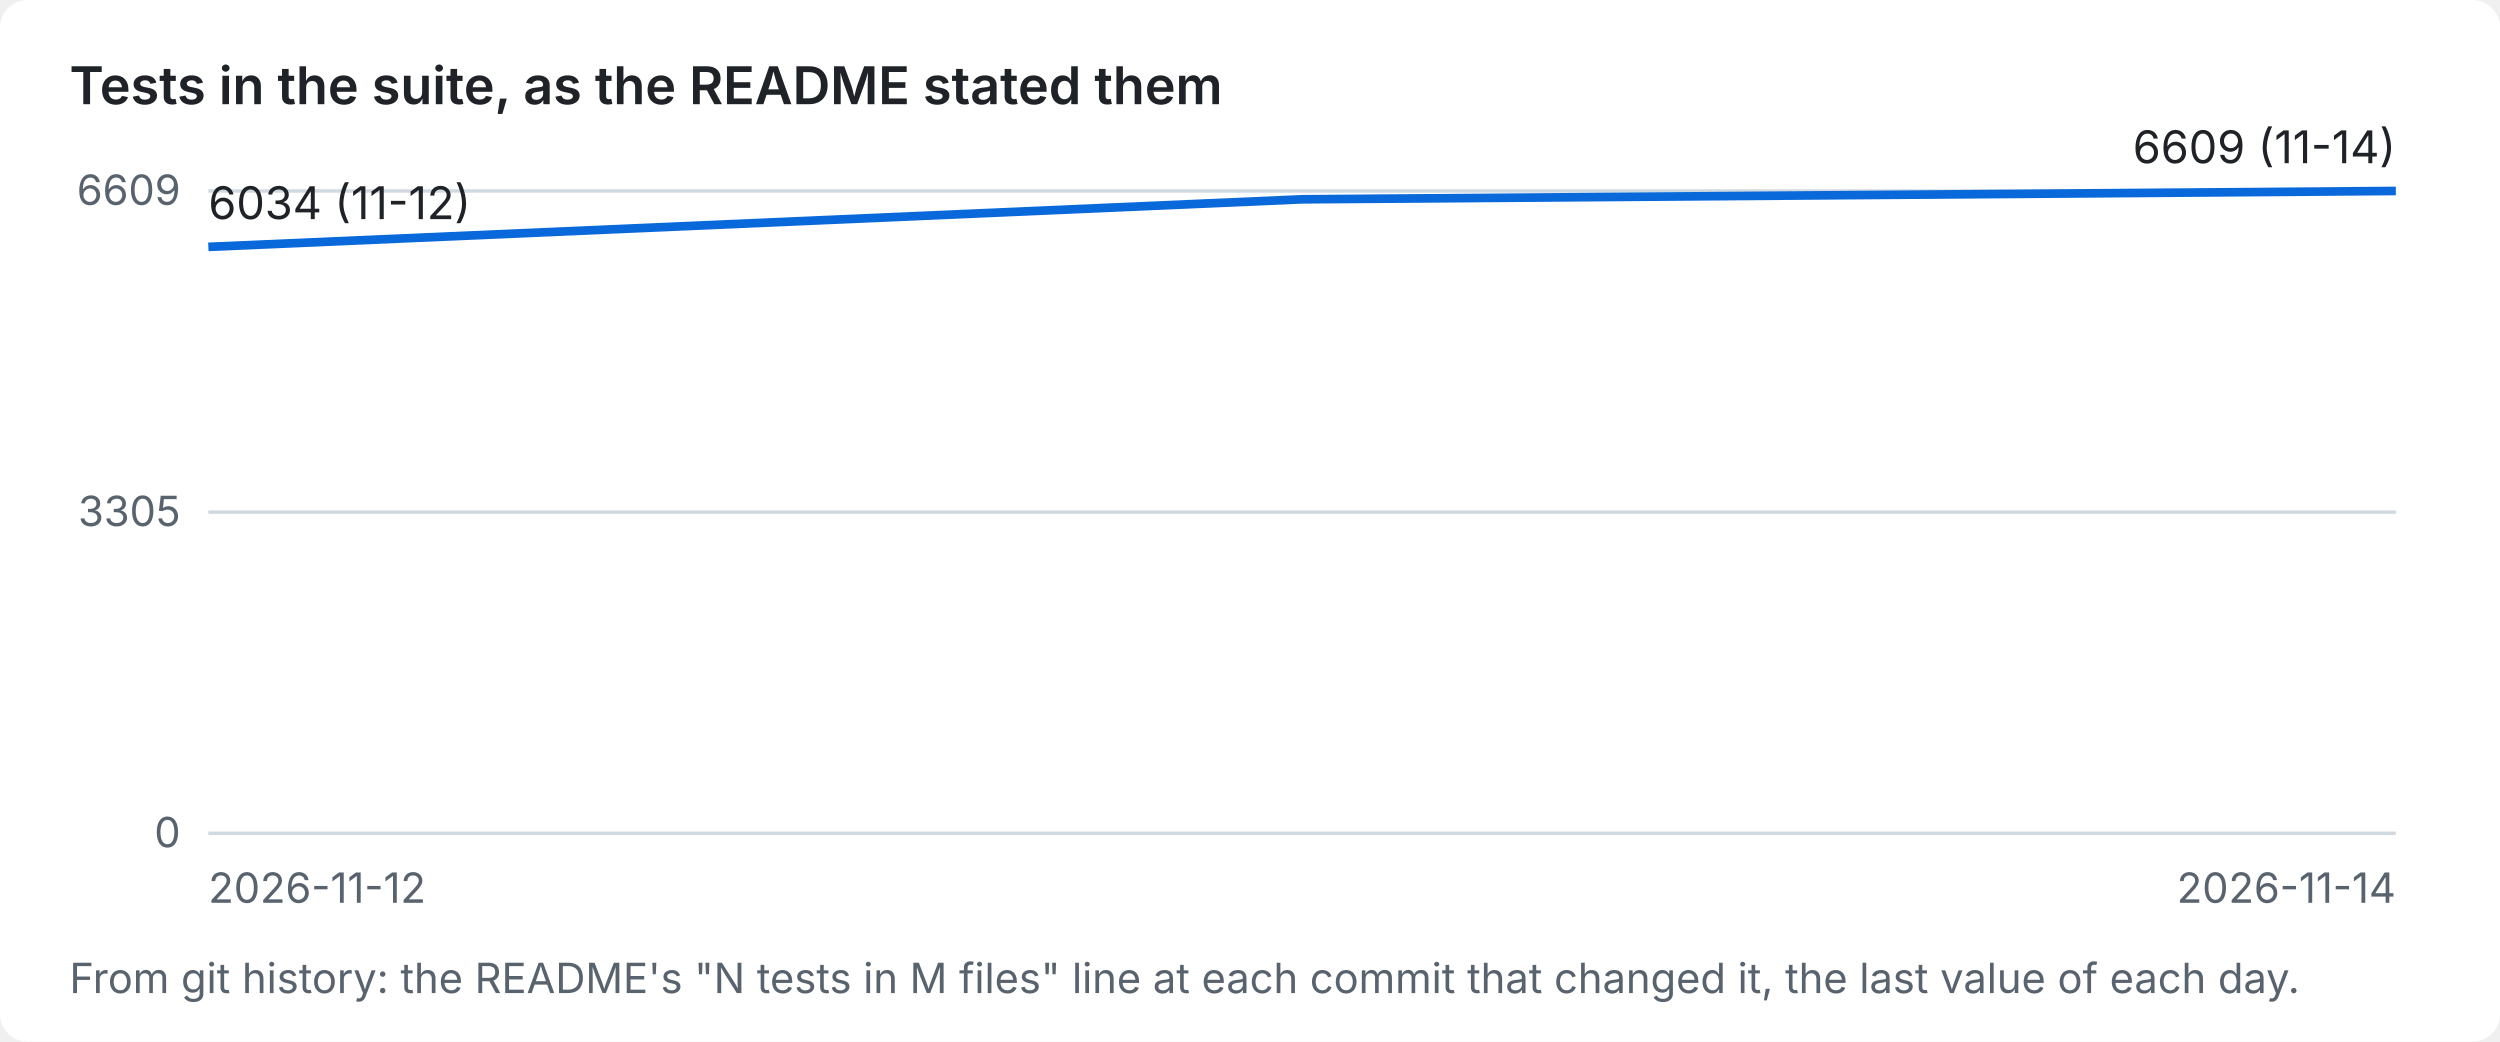
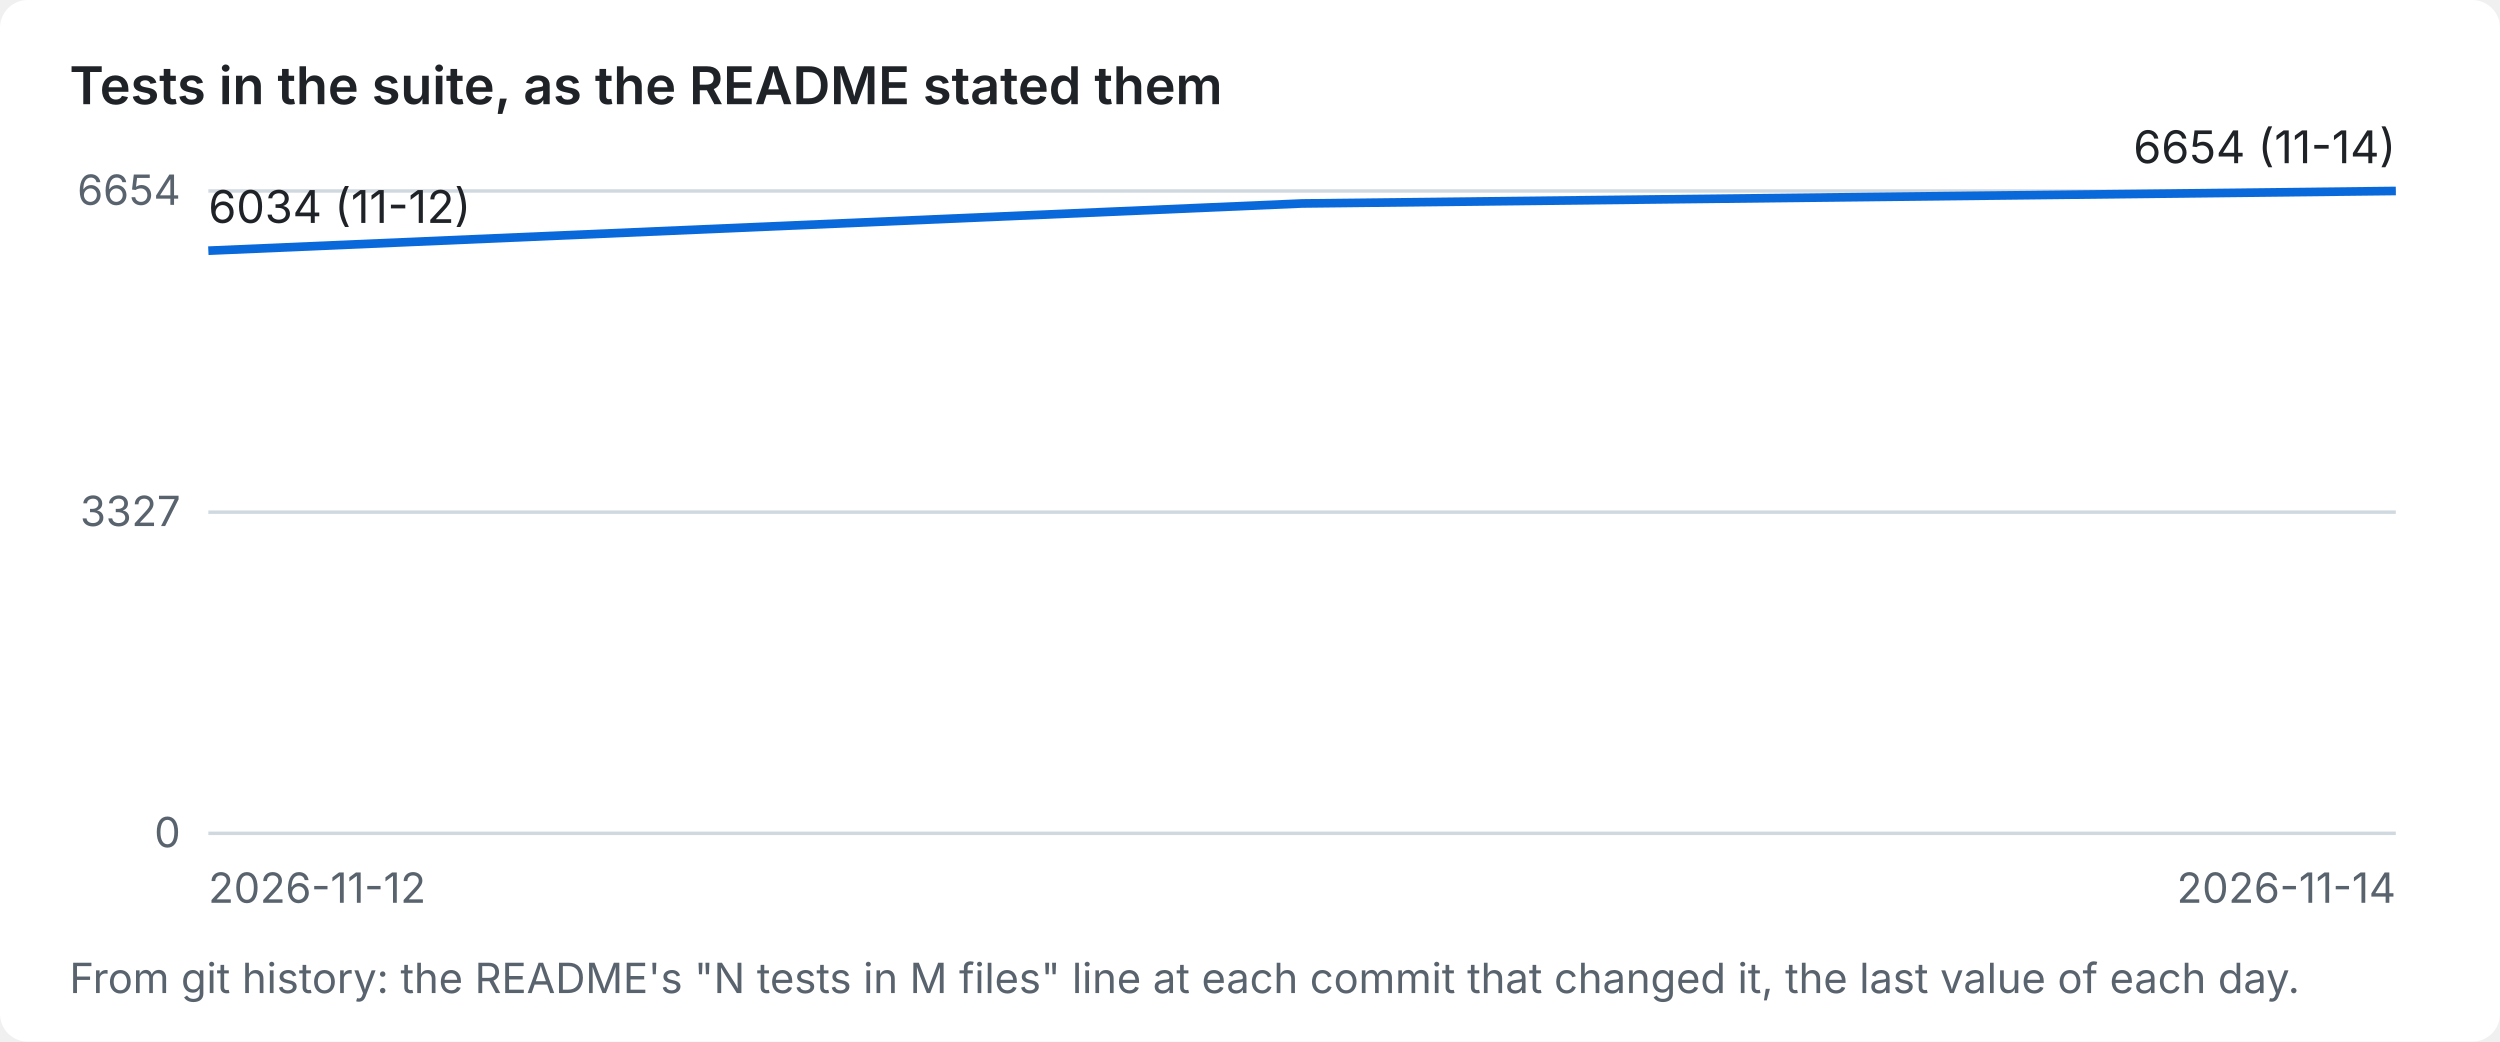
<svg xmlns="http://www.w3.org/2000/svg" width="720" height="300" viewBox="0 0 720 300" role="img" aria-label="Tests in the suite, as the README stated them">
  <style>
  .bg{fill:#ffffff}.t{fill:#1f2328;font:600 15px system-ui,-apple-system,Segoe UI,sans-serif}.l{fill:#1f2328;font:13px system-ui,-apple-system,Segoe UI,sans-serif}
  .s{fill:#59636e;font:12px system-ui,-apple-system,Segoe UI,sans-serif}.a{fill:#0969da}.b{fill:#bf8700}.g{stroke:#d1d9e0}.ln{stroke:#0969da;fill:none;stroke-width:2.5}
  @media (prefers-color-scheme: dark){.bg{fill:#0d1117}.t,.l{fill:#e6edf3}.s{fill:#9198a1}.a{fill:#4493f8}.b{fill:#d29922}.g{stroke:#3d444d}.ln{stroke:#4493f8}}
</style>
  <rect class="bg" width="720" height="300" rx="8" />
  <text class="t" x="20" y="30">Tests in the suite, as the README stated them</text>
  <line class="g" x1="60" x2="690" y1="240.0" y2="240.0" />
  <text class="s" x="52" y="244.0" text-anchor="end">0</text>
  <line class="g" x1="60" x2="690" y1="147.5" y2="147.5" />
-   <text class="s" x="52" y="151.5" text-anchor="end">3305</text>
+   <text class="s" x="52" y="151.5" text-anchor="end">3327</text>
  <line class="g" x1="60" x2="690" y1="55.0" y2="55.0" />
-   <text class="s" x="52" y="59.0" text-anchor="end">6609</text>
-   <path class="ln" d="M60.0,71.1 L375.0,57.4 L690.0,55.0" />
-   <text class="l" x="60.0" y="63.1" text-anchor="start">6034 (11-12)</text>
-   <text class="l" x="690.0" y="47.0" text-anchor="end">6609 (11-14)</text>
+   <text class="s" x="52" y="59.0" text-anchor="end">6654</text>
+   <path class="ln" d="M60.0,72.2 L375.0,58.6 L690.0,55.0" />
+   <text class="l" x="60.0" y="64.2" text-anchor="start">6034 (11-12)</text>
+   <text class="l" x="690.0" y="47.0" text-anchor="end">6654 (11-14)</text>
  <text class="s" x="60" y="260">2026-11-12</text>
  <text class="s" x="690" y="260" text-anchor="end">2026-11-14</text>
  <text class="s" x="20" y="286">From git history: the README's "N tests in M files" line at each commit that changed it, the last value of each day.</text>
</svg>
